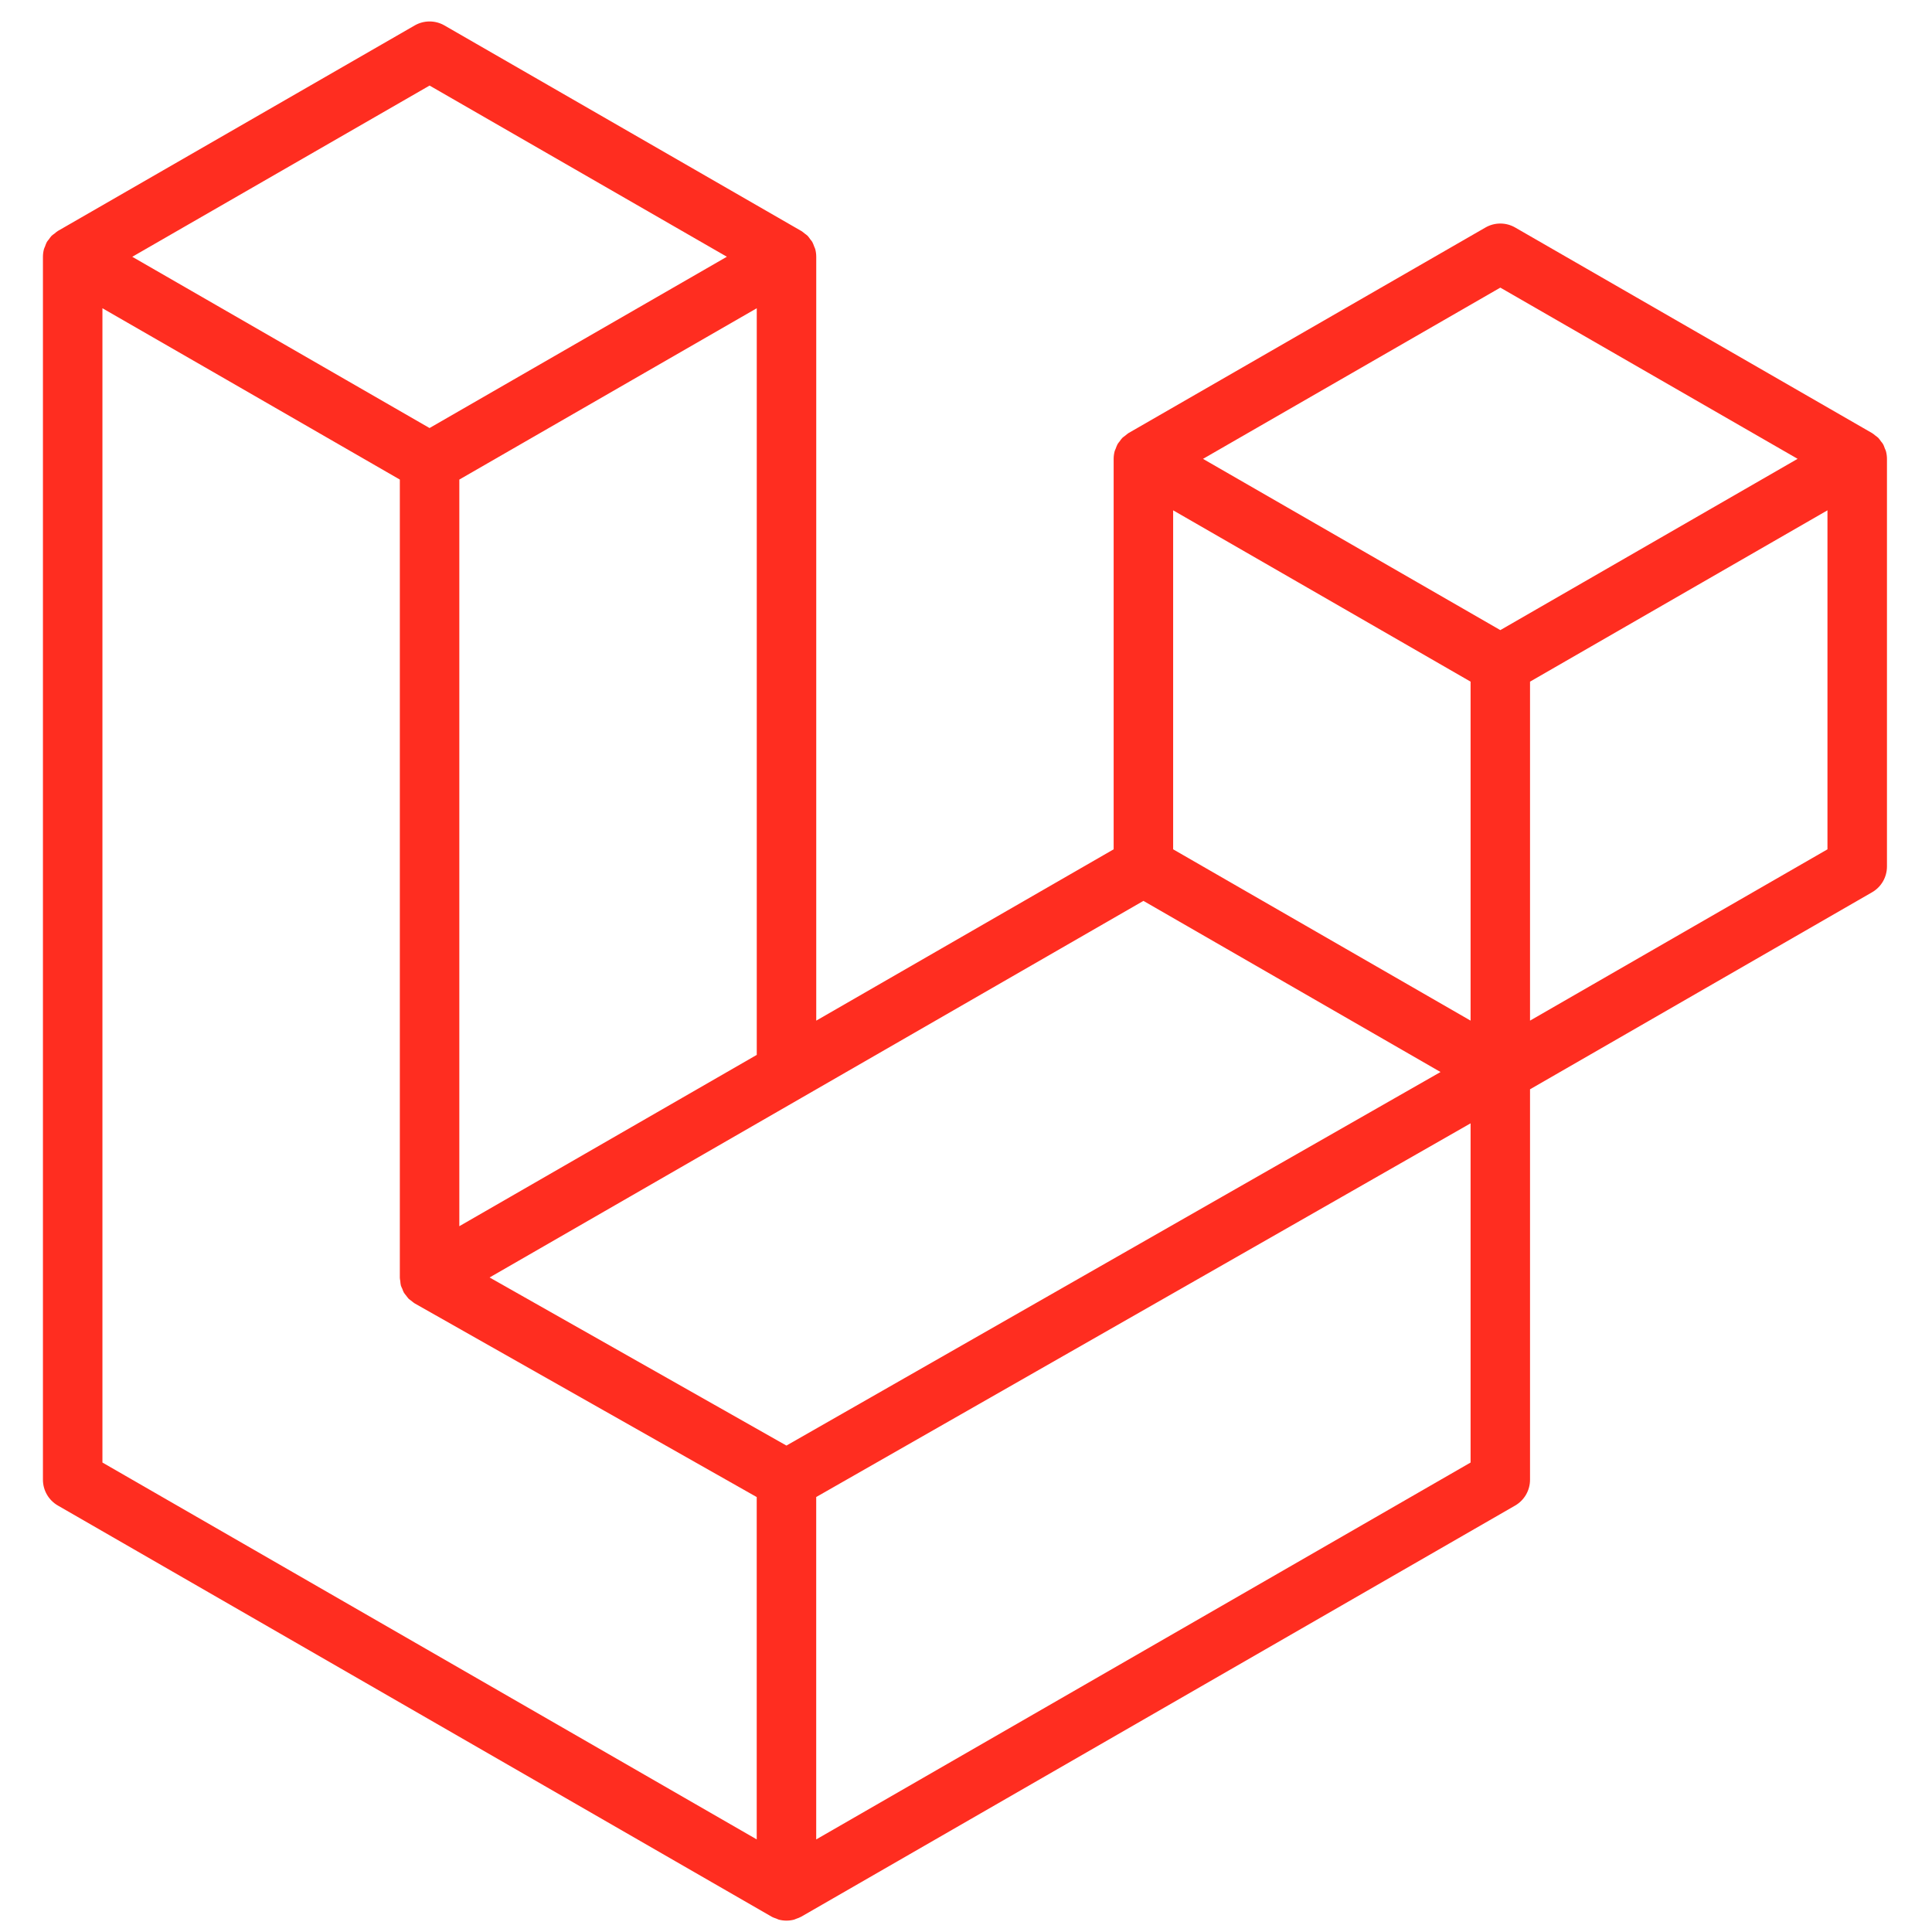
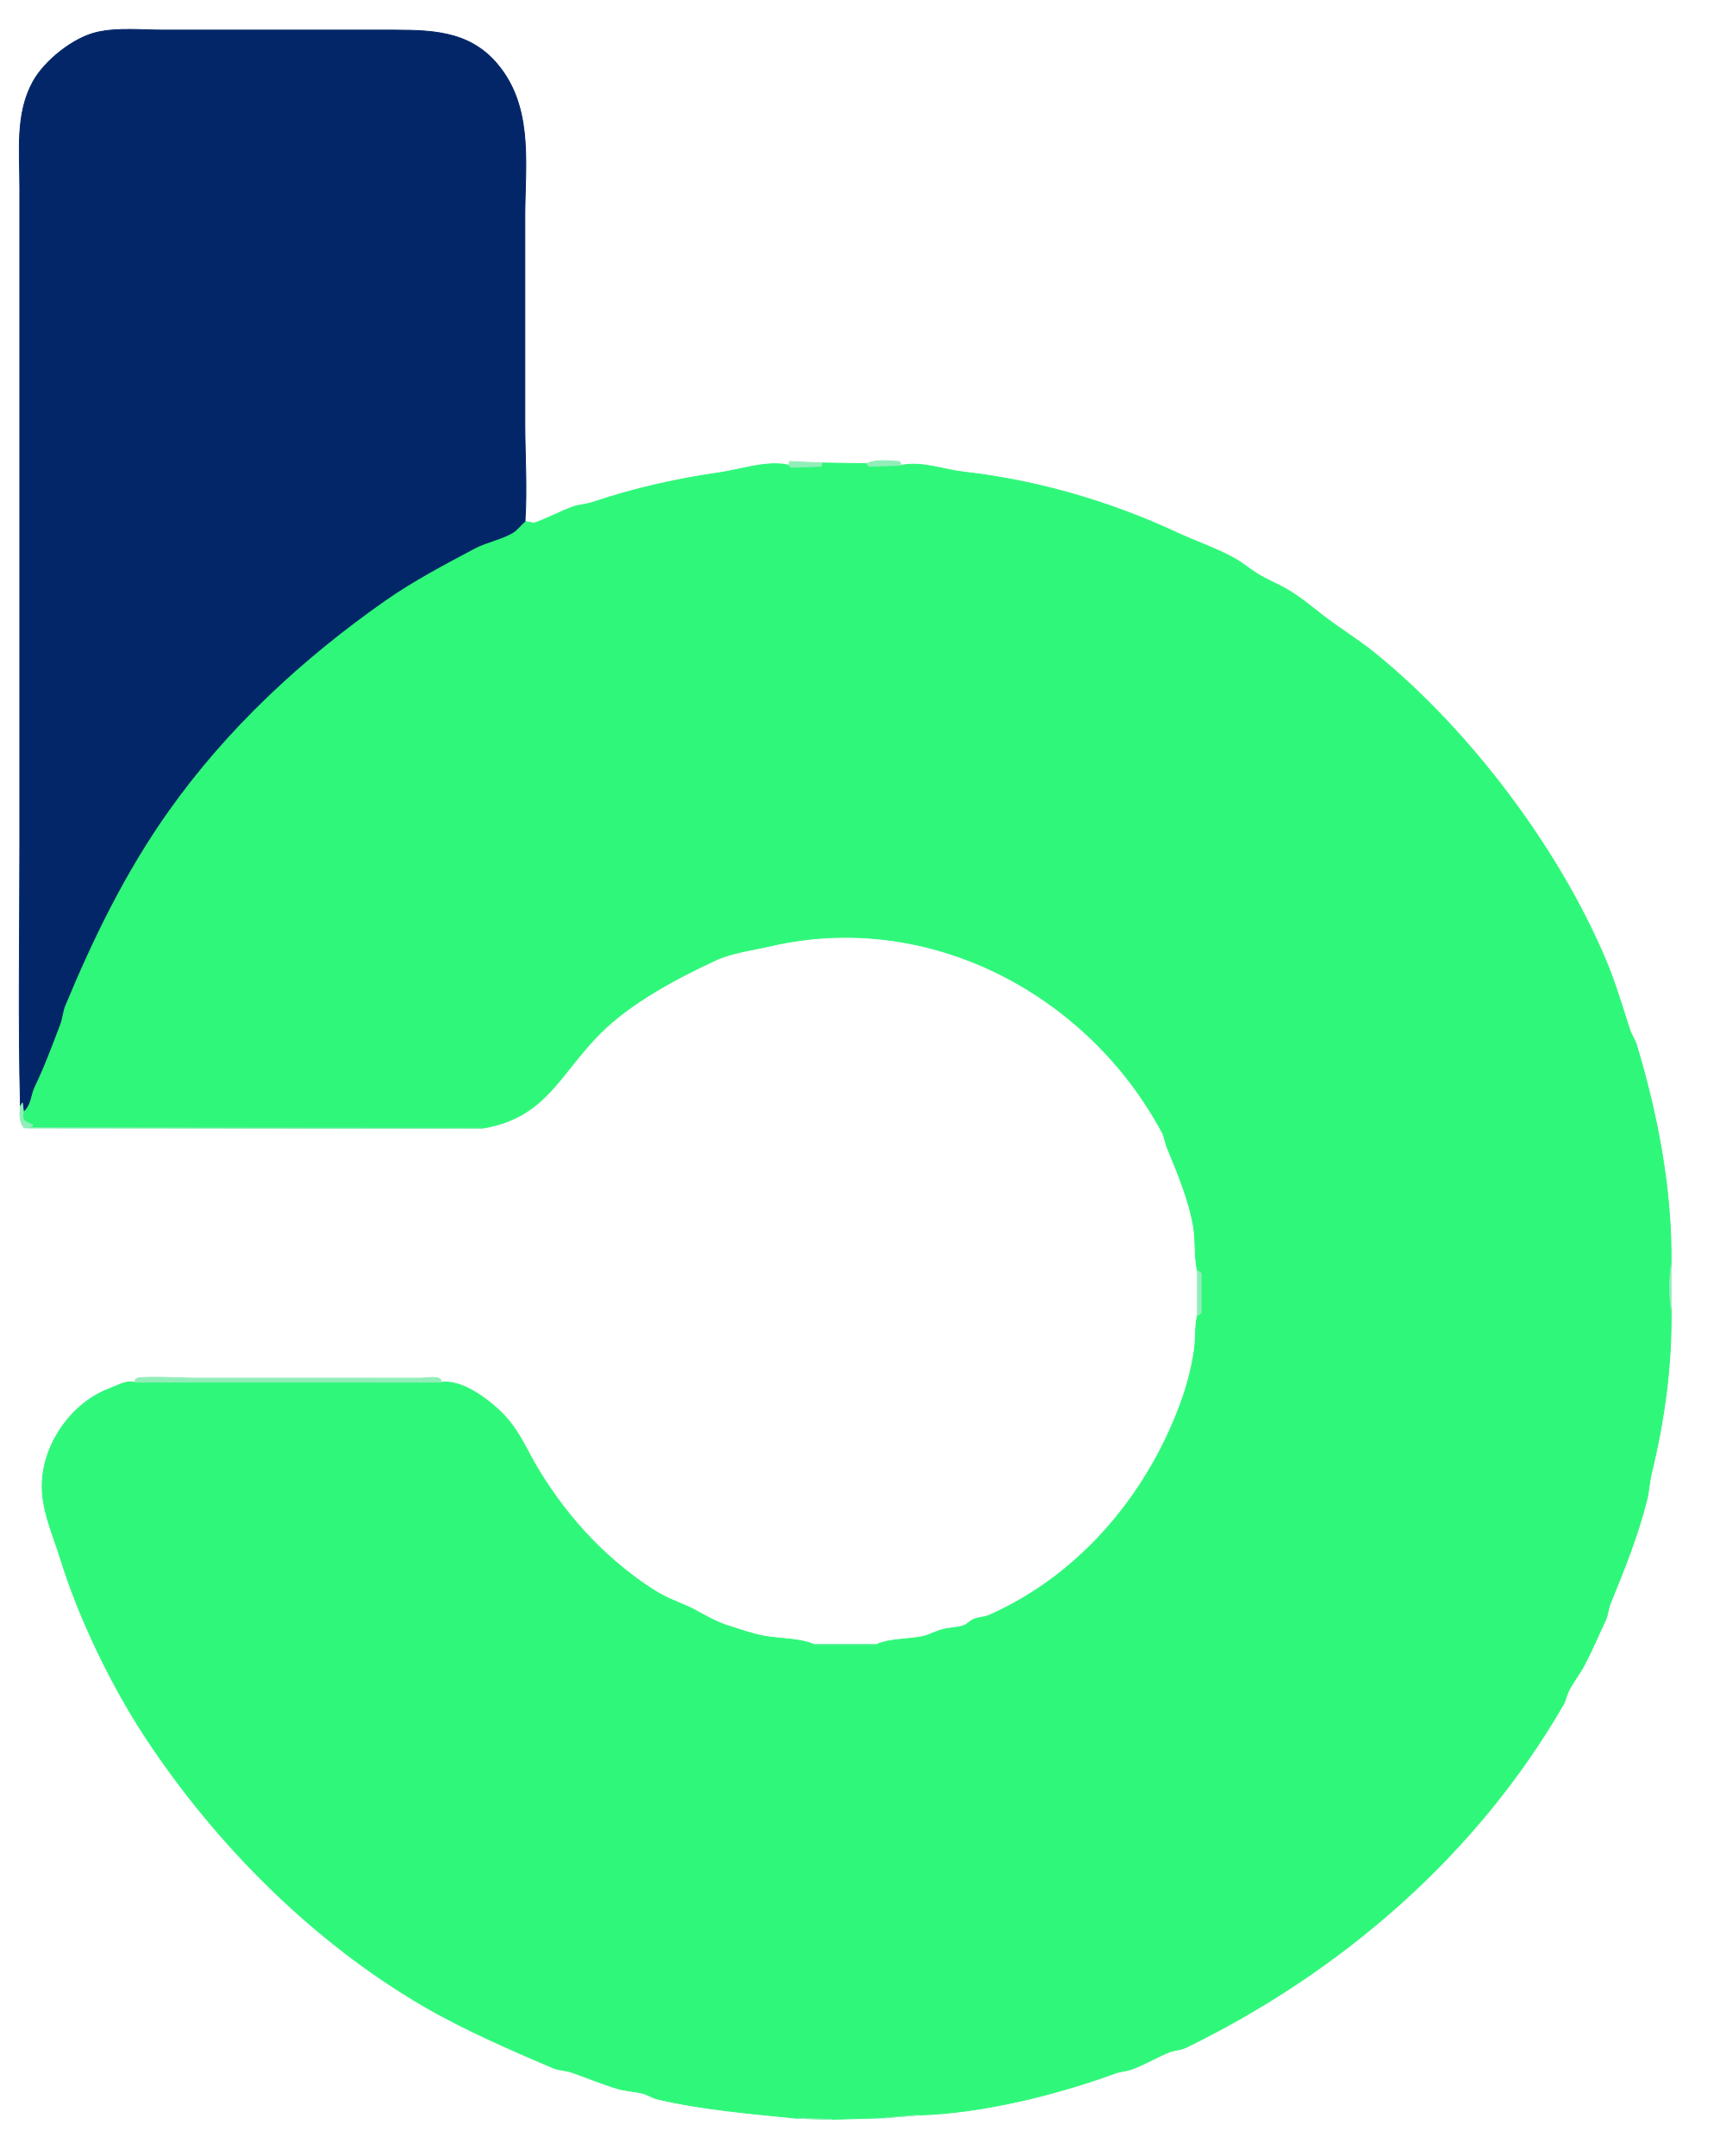
- <svg xmlns="http://www.w3.org/2000/svg" width="166" height="166" viewBox="0 0 166 166" fill="none">
-   <path fill-rule="evenodd" clip-rule="evenodd" d="M162.041 38.759C162.099 38.977 162.129 39.201 162.13 39.426V74.452C162.13 74.902 162.011 75.344 161.786 75.733C161.561 76.122 161.237 76.444 160.847 76.668L131.462 93.594V127.141C131.462 128.054 130.977 128.897 130.186 129.357L68.847 164.683C68.707 164.763 68.554 164.814 68.401 164.868C68.343 164.887 68.289 164.922 68.228 164.938C67.8 165.051 67.349 165.051 66.92 164.938C66.85 164.919 66.786 164.881 66.719 164.855C66.579 164.804 66.432 164.76 66.298 164.683L4.972 129.357C4.583 129.133 4.259 128.81 4.034 128.421C3.808 128.032 3.69 127.591 3.689 127.141L3.689 22.063C3.689 21.834 3.721 21.61 3.779 21.393C3.798 21.32 3.843 21.253 3.868 21.179C3.916 21.045 3.961 20.908 4.031 20.783C4.079 20.7 4.149 20.633 4.206 20.557C4.28 20.454 4.347 20.349 4.433 20.26C4.506 20.186 4.602 20.132 4.685 20.068C4.778 19.992 4.861 19.909 4.966 19.848L35.633 2.185C36.022 1.961 36.462 1.844 36.91 1.844C37.358 1.844 37.798 1.961 38.186 2.185L68.851 19.848H68.857C68.959 19.912 69.045 19.992 69.138 20.065C69.221 20.129 69.313 20.186 69.387 20.257C69.476 20.349 69.54 20.454 69.616 20.557C69.671 20.633 69.744 20.7 69.789 20.783C69.862 20.911 69.904 21.045 69.955 21.179C69.98 21.253 70.025 21.32 70.044 21.396C70.103 21.614 70.133 21.838 70.133 22.063V87.694L95.686 72.974V39.423C95.686 39.2 95.718 38.973 95.775 38.759C95.798 38.683 95.839 38.615 95.865 38.542C95.916 38.408 95.96 38.271 96.031 38.146C96.079 38.063 96.149 37.996 96.203 37.92C96.279 37.818 96.343 37.712 96.433 37.623C96.506 37.549 96.599 37.495 96.681 37.431C96.777 37.355 96.86 37.272 96.962 37.211L127.633 19.548C128.021 19.324 128.461 19.206 128.91 19.206C129.358 19.206 129.798 19.324 130.186 19.548L160.85 37.211C160.959 37.275 161.042 37.355 161.137 37.428C161.217 37.492 161.31 37.549 161.383 37.62C161.473 37.712 161.536 37.818 161.613 37.92C161.67 37.996 161.741 38.063 161.785 38.146C161.859 38.271 161.9 38.408 161.951 38.542C161.98 38.615 162.021 38.683 162.041 38.759ZM157.018 72.974V43.848L146.287 50.028L131.462 58.568V87.694L157.021 72.974H157.018ZM126.354 125.663V96.518L111.771 104.85L70.13 128.626V158.046L126.354 125.663ZM8.801 26.485V125.663L65.018 158.043V128.629L35.649 112L35.64 111.994L35.627 111.988C35.528 111.93 35.445 111.847 35.353 111.777C35.273 111.713 35.18 111.662 35.11 111.592L35.104 111.582C35.021 111.502 34.963 111.403 34.893 111.314C34.829 111.228 34.753 111.154 34.702 111.065L34.699 111.055C34.641 110.96 34.606 110.845 34.565 110.736C34.523 110.64 34.469 110.551 34.443 110.449C34.411 110.328 34.405 110.197 34.392 110.072C34.379 109.976 34.354 109.881 34.354 109.785V109.778V41.205L19.532 32.662L8.801 26.485ZM36.913 7.35L11.364 22.063L36.907 36.777L62.453 22.06L36.907 7.35H36.913ZM50.2 99.174L65.022 90.637V26.485L54.291 32.665L39.466 41.205V105.357L50.2 99.174ZM128.91 24.713L103.363 39.426L128.91 54.14L154.453 39.423L128.91 24.713ZM126.354 58.568L111.529 50.028L100.798 43.848V72.974L115.619 81.511L126.354 87.694V58.568ZM67.571 124.205L105.042 102.803L123.772 92.109L98.245 77.405L68.854 94.334L42.066 109.762L67.571 124.205Z" fill="#FF2D20" />
+ <svg xmlns="http://www.w3.org/2000/svg" viewBox="0 0 516 649" width="516" height="649">
+   <path d="M247.5 139.36C252 139.43 256.5 139.5 261 139.57C261.25 139.84 261.5 140.1 261.75 140.37C265 140.27 268.25 140.16 271.5 140.05C277.68 138.82 284.13 141.41 290.25 142.1C312.39 144.61 334.27 151.01 354.38 160.36C360.1 163.02 366.13 165.01 371.67 168.08C374.03 169.39 376.23 171.26 378.54 172.71C381.34 174.46 384.51 175.72 387.38 177.35C391.18 179.52 394.72 182.48 398.12 185.13C403.21 189.1 408.77 192.44 413.77 196.48C442.3 219.53 469.21 255.2 483.41 288.83C486.33 295.72 488.42 302.89 490.74 310.03C491.25 311.6 492.26 312.92 492.74 314.51C499.18 335.77 503.51 358.65 503.16 381C502.56 385.67 502.55 389.36 503.17 394C503.43 410.81 501.2 427.26 497.25 443.49C496.6 446.17 496.5 448.96 495.82 451.64C493.14 462.34 488.98 472.6 484.87 482.66C484.21 484.28 484.19 486.08 483.43 487.69C481.38 492.03 479.44 496.65 477.19 500.94C475.76 503.69 473.71 506.24 472.3 509.04C471.65 510.31 471.48 511.78 470.76 513.03C444.51 558.44 403.89 593.5 357.11 616.33C355.48 617.13 353.62 617.05 351.97 617.74C348.34 619.24 344.79 621.34 341.05 622.77C339.36 623.42 337.51 623.46 335.8 624.08C318.05 630.56 295.54 636.17 276.5 636.66C273.2 636.94 269.9 637.22 266.6 637.5C261.24 637.65 255.87 637.81 250.5 637.96C247 637.86 243.5 637.75 240 637.65C225.93 636.21 211.64 635.08 197.84 631.83C196.46 631.5 195.32 630.67 193.98 630.27C191.4 629.5 188.62 629.5 186.02 628.73C181.38 627.38 176.86 625.45 172.34 623.87C170.4 623.19 168.22 623.21 166.33 622.4C153.59 616.96 139.79 610.97 127.77 603.99C94.37 584.62 65.14 555.29 43.99 523.26C33.66 507.63 23.75 487.16 18.18 469.11C15.82 461.46 12.27 454.11 12.73 445.86C13.41 433.81 21.98 422.04 33.19 417.92C35.72 416.99 37.73 415.6 40.5 416.05C71.33 416.05 102.17 416.06 133 416.06C138.88 415.46 145.62 420.29 149.74 424.01C156.11 429.74 157.92 435.47 162.22 442.55C166.79 450.05 172.15 457.11 178.29 463.46C183.91 469.25 191.88 475.88 198.88 479.86C202.26 481.79 206.12 482.91 209.49 484.77C212.57 486.48 215.86 488.34 219.29 489.41C222.76 490.49 226.71 491.92 230.25 492.54C234.98 493.36 240.65 493.17 245.06 495C251.35 495 257.65 495 263.95 495C268.05 493.27 273.02 493.54 277.39 492.72C279.69 492.28 281.55 491.12 283.77 490.53C285.84 489.97 288.11 490.06 290.14 489.34C291.3 488.93 292.08 487.9 293.23 487.43C294.74 486.81 296.43 486.86 297.94 486.19C325.8 473.82 346.35 448.82 356.2 420.42C357.65 416.25 359.27 409.79 359.73 405.41C360.06 402.28 359.8 399.07 360.54 396C360.91 395.75 361.28 395.5 361.65 395.25C361.65 391.25 361.65 387.25 361.65 383.25C361.28 383 360.91 382.75 360.54 382.5C359.56 378.22 360.09 373.63 359.36 369.28C357.97 361.06 354.52 353 351.39 345.34C350.79 343.88 350.66 342.25 349.91 340.84C327.39 298.95 279.49 273.71 232 284.75C226.6 286 220.41 286.73 215.34 289.09C203.71 294.49 189.93 301.83 180.75 311C168.43 323.29 164.34 336.65 145 339.64C99.42 339.6 53.83 339.55 8.25 339.5C8.67 339.11 9.79 339.31 9.78 338.74C9.78 338.66 9.69 338.6 9.63 338.57C7.47 337.58 6.41 337.4 7.06 334.5C9.33 332.48 9.08 329.69 10.33 327.09C13.27 321 15.64 314.6 18.04 308.26C18.72 306.49 18.79 304.51 19.51 302.77C27.98 282.31 37.74 262.38 50.53 244.3C68.32 219.17 90.85 198.3 115.95 180.71C124.32 174.84 133.81 169.84 142.82 165.06C146.38 163.17 150.7 162.4 154.18 160.43C155.71 159.57 156.78 158 158.08 156.92C158.97 157.11 159.86 157.31 160.75 157.51C164.7 156.1 168.48 154.09 172.35 152.63C174.3 151.9 176.46 151.87 178.43 151.21C190.96 147.02 203.5 144.17 216.63 142.29C223.03 141.37 231.13 138.48 237.5 140.05C237.75 140.25 238 140.45 238.25 140.65C241.25 140.55 244.25 140.46 247.25 140.36C247.33 140.03 247.42 139.69 247.5 139.36Z" fill="#2ff77a" fill-rule="evenodd" stroke="#2ff77a" stroke-width="0.25" stroke-linejoin="round" />
+   <path d="M158.08 156.92C156.78 158 155.71 159.57 154.18 160.43C150.7 162.4 146.38 163.17 142.82 165.06C133.81 169.84 124.32 174.84 115.95 180.71C90.85 198.3 68.32 219.17 50.53 244.3C37.74 262.38 27.98 282.31 19.51 302.77C18.79 304.51 18.72 306.49 18.04 308.26C15.64 314.6 13.27 321 10.33 327.09C9.08 329.69 9.33 332.48 7.06 334.5C6.96 333.68 6.85 332.86 6.75 332.04C6.55 332.36 6.35 332.68 6.15 333C5.48 306.95 5.96 280.82 5.96 254.75C5.96 207.92 5.96 161.08 5.96 114.25C5.96 94.92 5.96 75.58 5.96 56.25C5.96 45.54 4.62 34.3 9.89 24.65C13.38 18.26 22.19 11.24 29.34 9.68C35.71 8.29 42.77 9.06 49.25 9.06C72.42 9.06 95.58 9.06 118.75 9.06C131.94 9.06 143.28 9.8 151.56 21.67C160.42 34.37 158.04 50.49 158.04 65.25C158.04 85.92 158.04 106.58 158.04 127.25C158.04 137.05 158.74 147.17 158.08 156.92Z" fill="#022667" fill-rule="evenodd" stroke="#022667" stroke-width="0.25" stroke-linejoin="round" />
+   <path d="M247.5 139.36C247.42 139.69 247.33 140.03 247.25 140.36C244.25 140.46 241.25 140.55 238.25 140.65C238 140.45 237.75 140.25 237.5 140.05C237.58 139.67 237.67 139.28 237.75 138.9C241 139.05 244.25 139.2 247.5 139.36ZM261 139.57C263.64 138.14 267.75 138.81 270.75 138.9C271 139.28 271.25 139.67 271.5 140.05C268.25 140.16 265 140.27 261.75 140.37C261.5 140.1 261.25 139.84 261 139.57ZM7.06 334.5C6.41 337.4 7.47 337.58 9.63 338.57C9.69 338.6 9.78 338.66 9.78 338.74C9.79 339.31 8.67 339.11 8.25 339.5C53.83 339.55 99.42 339.6 145 339.64C99.08 339.6 53.17 339.55 7.25 339.5C5.79 337.62 5.87 335.29 6.15 333C6.35 332.68 6.55 332.36 6.75 332.04C6.85 332.86 6.96 333.68 7.06 334.5ZM503.16 381C503.16 385.33 503.17 389.67 503.17 394C502.55 389.36 502.56 385.67 503.16 381ZM360.54 382.5C360.91 382.75 361.28 383 361.65 383.25C361.65 387.25 361.65 391.25 361.65 395.25C361.28 395.5 360.91 395.75 360.54 396C360.54 391.5 360.54 387 360.54 382.5ZM133 416.06C102.17 416.06 71.33 416.05 40.5 416.05C40.84 415.55 40.63 415.26 41.27 414.93C42.65 414.19 56.18 414.85 58.75 414.85C76.92 414.85 95.08 414.85 113.25 414.85C117.75 414.85 122.25 414.85 126.75 414.85C128.11 414.85 131.04 414.28 132.23 414.93C132.87 415.27 132.66 415.56 133 416.06ZM245.06 495C251.35 495 257.65 495 263.95 495C257.65 495 251.35 495 245.06 495ZM276.5 636.66C273.2 636.94 269.9 637.22 266.6 637.5C269.9 637.22 273.2 636.94 276.5 636.66ZM240 637.65C243.5 637.75 247 637.86 250.5 637.96C247 637.86 243.5 637.75 240 637.65Z" fill="#91eeb9" fill-rule="evenodd" stroke="#91eeb9" stroke-width="0.25" stroke-linejoin="round" />
</svg>
